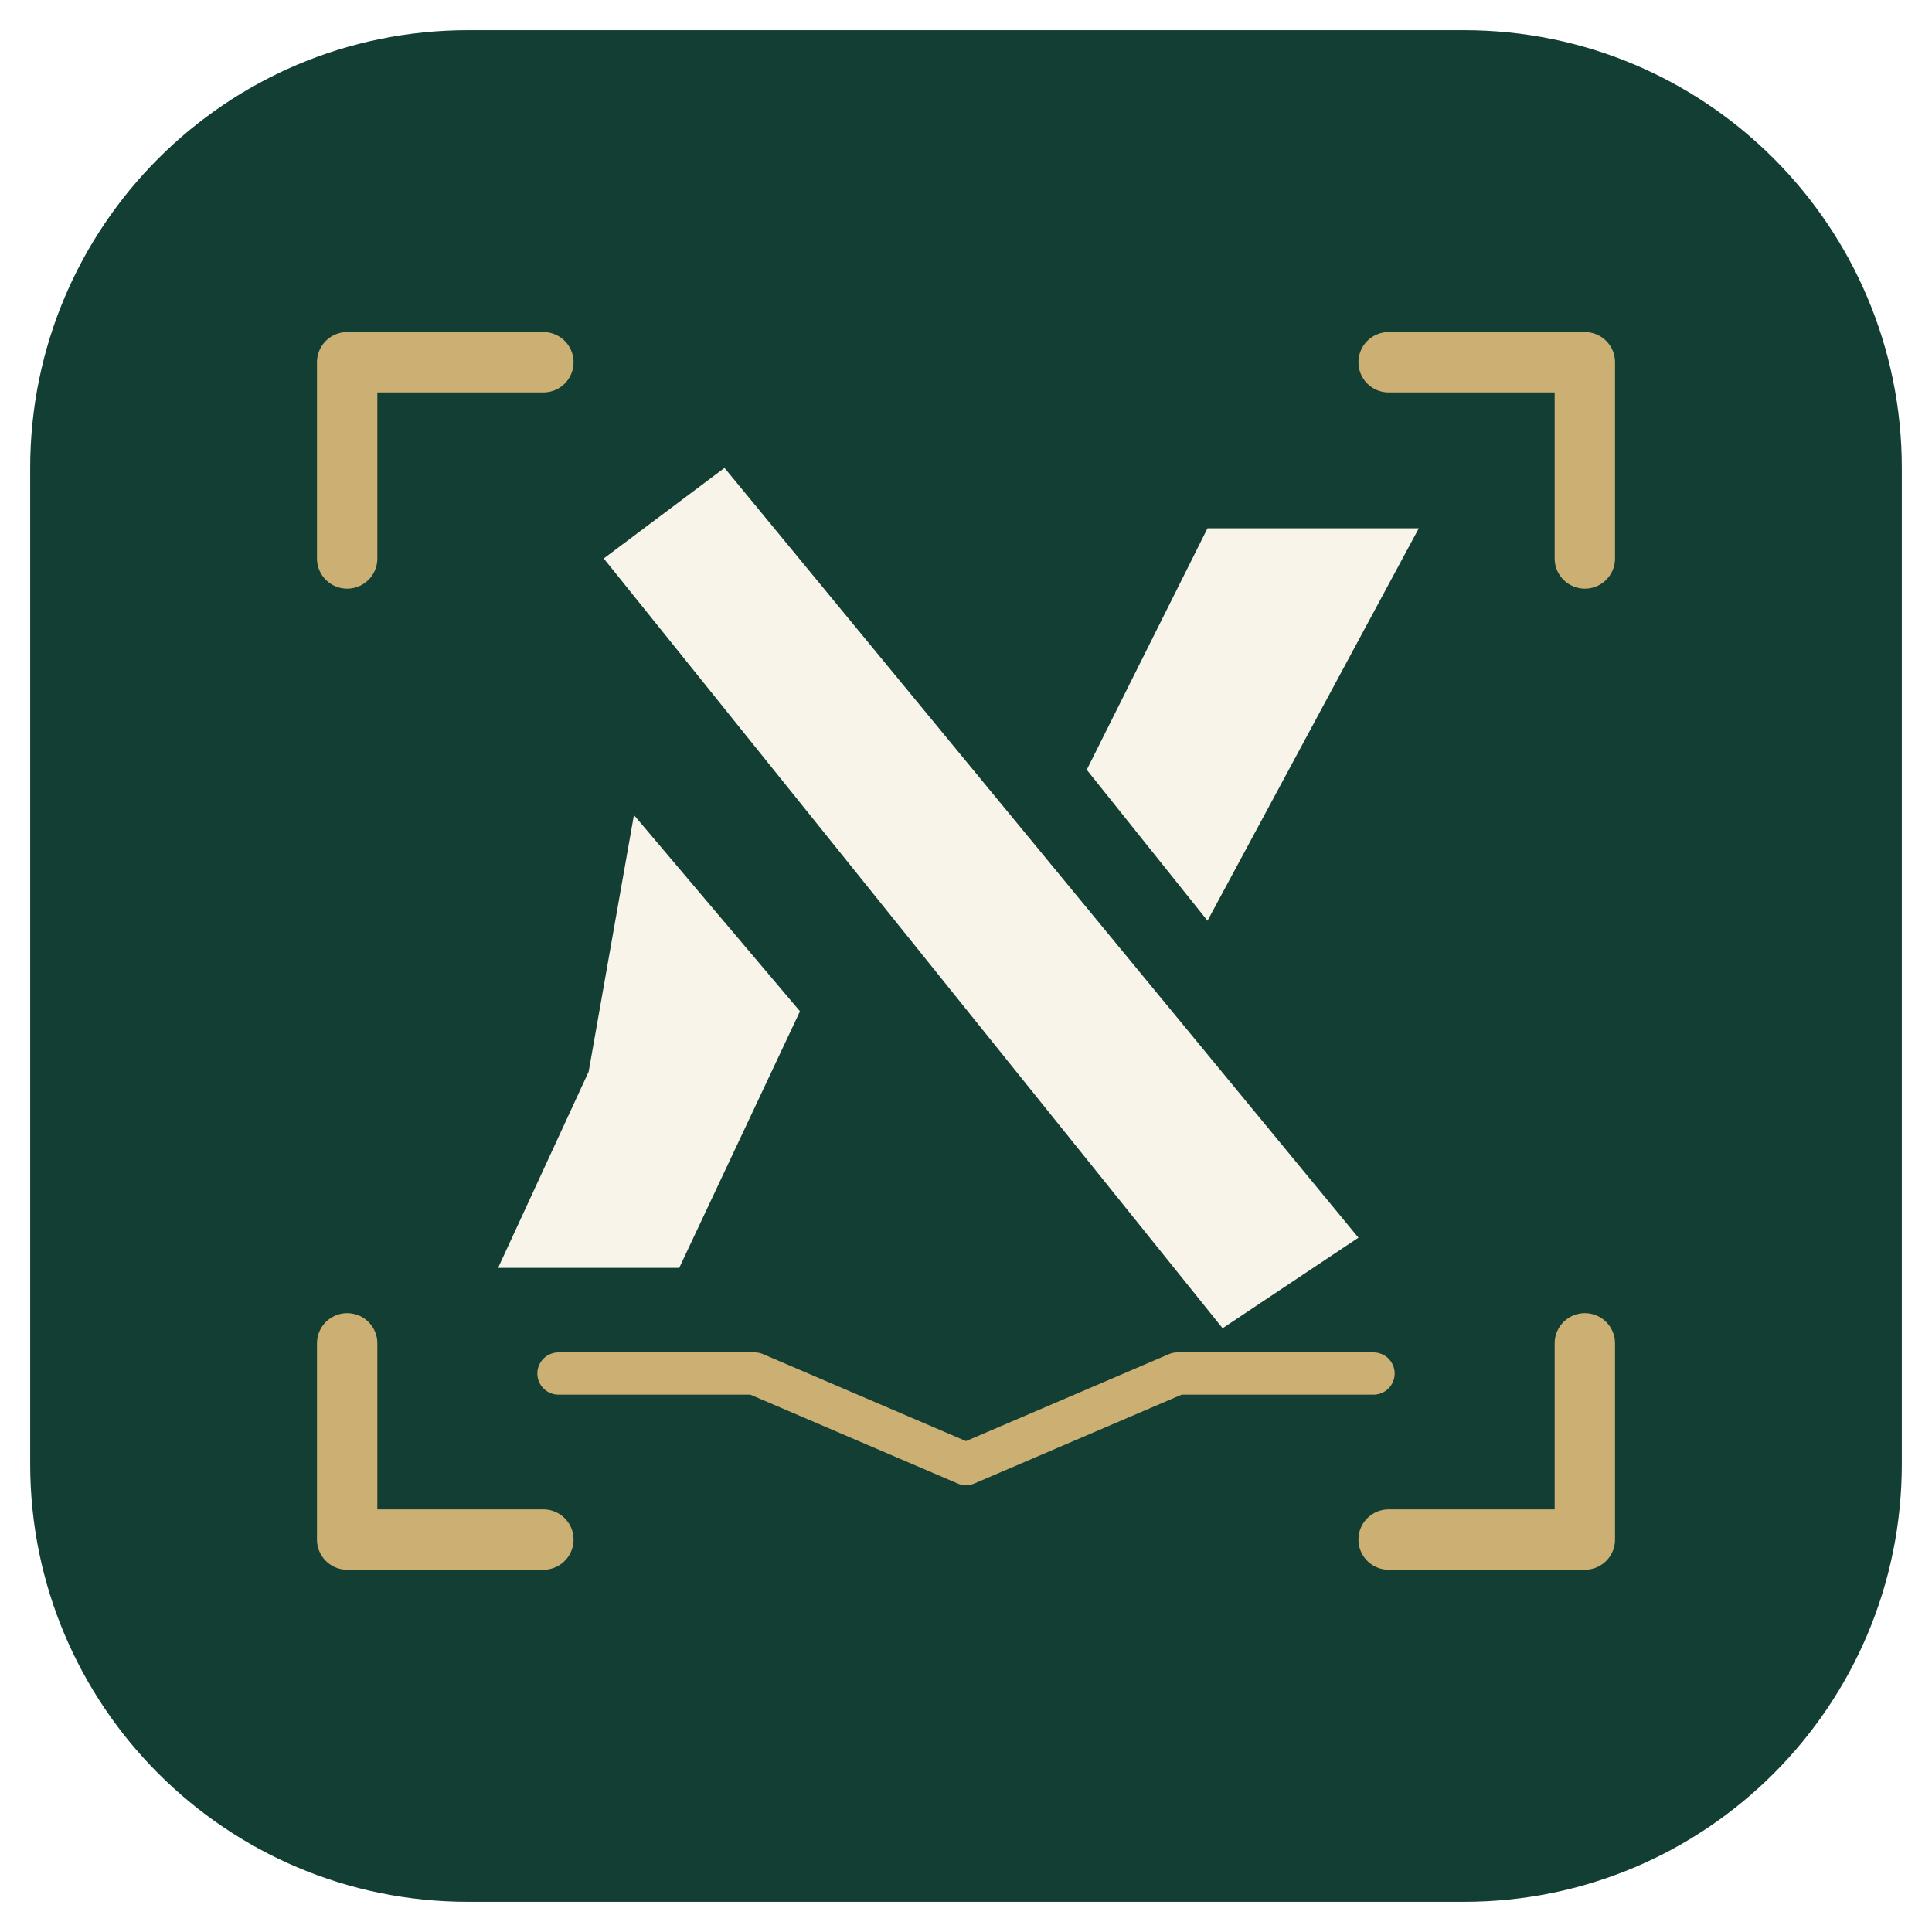
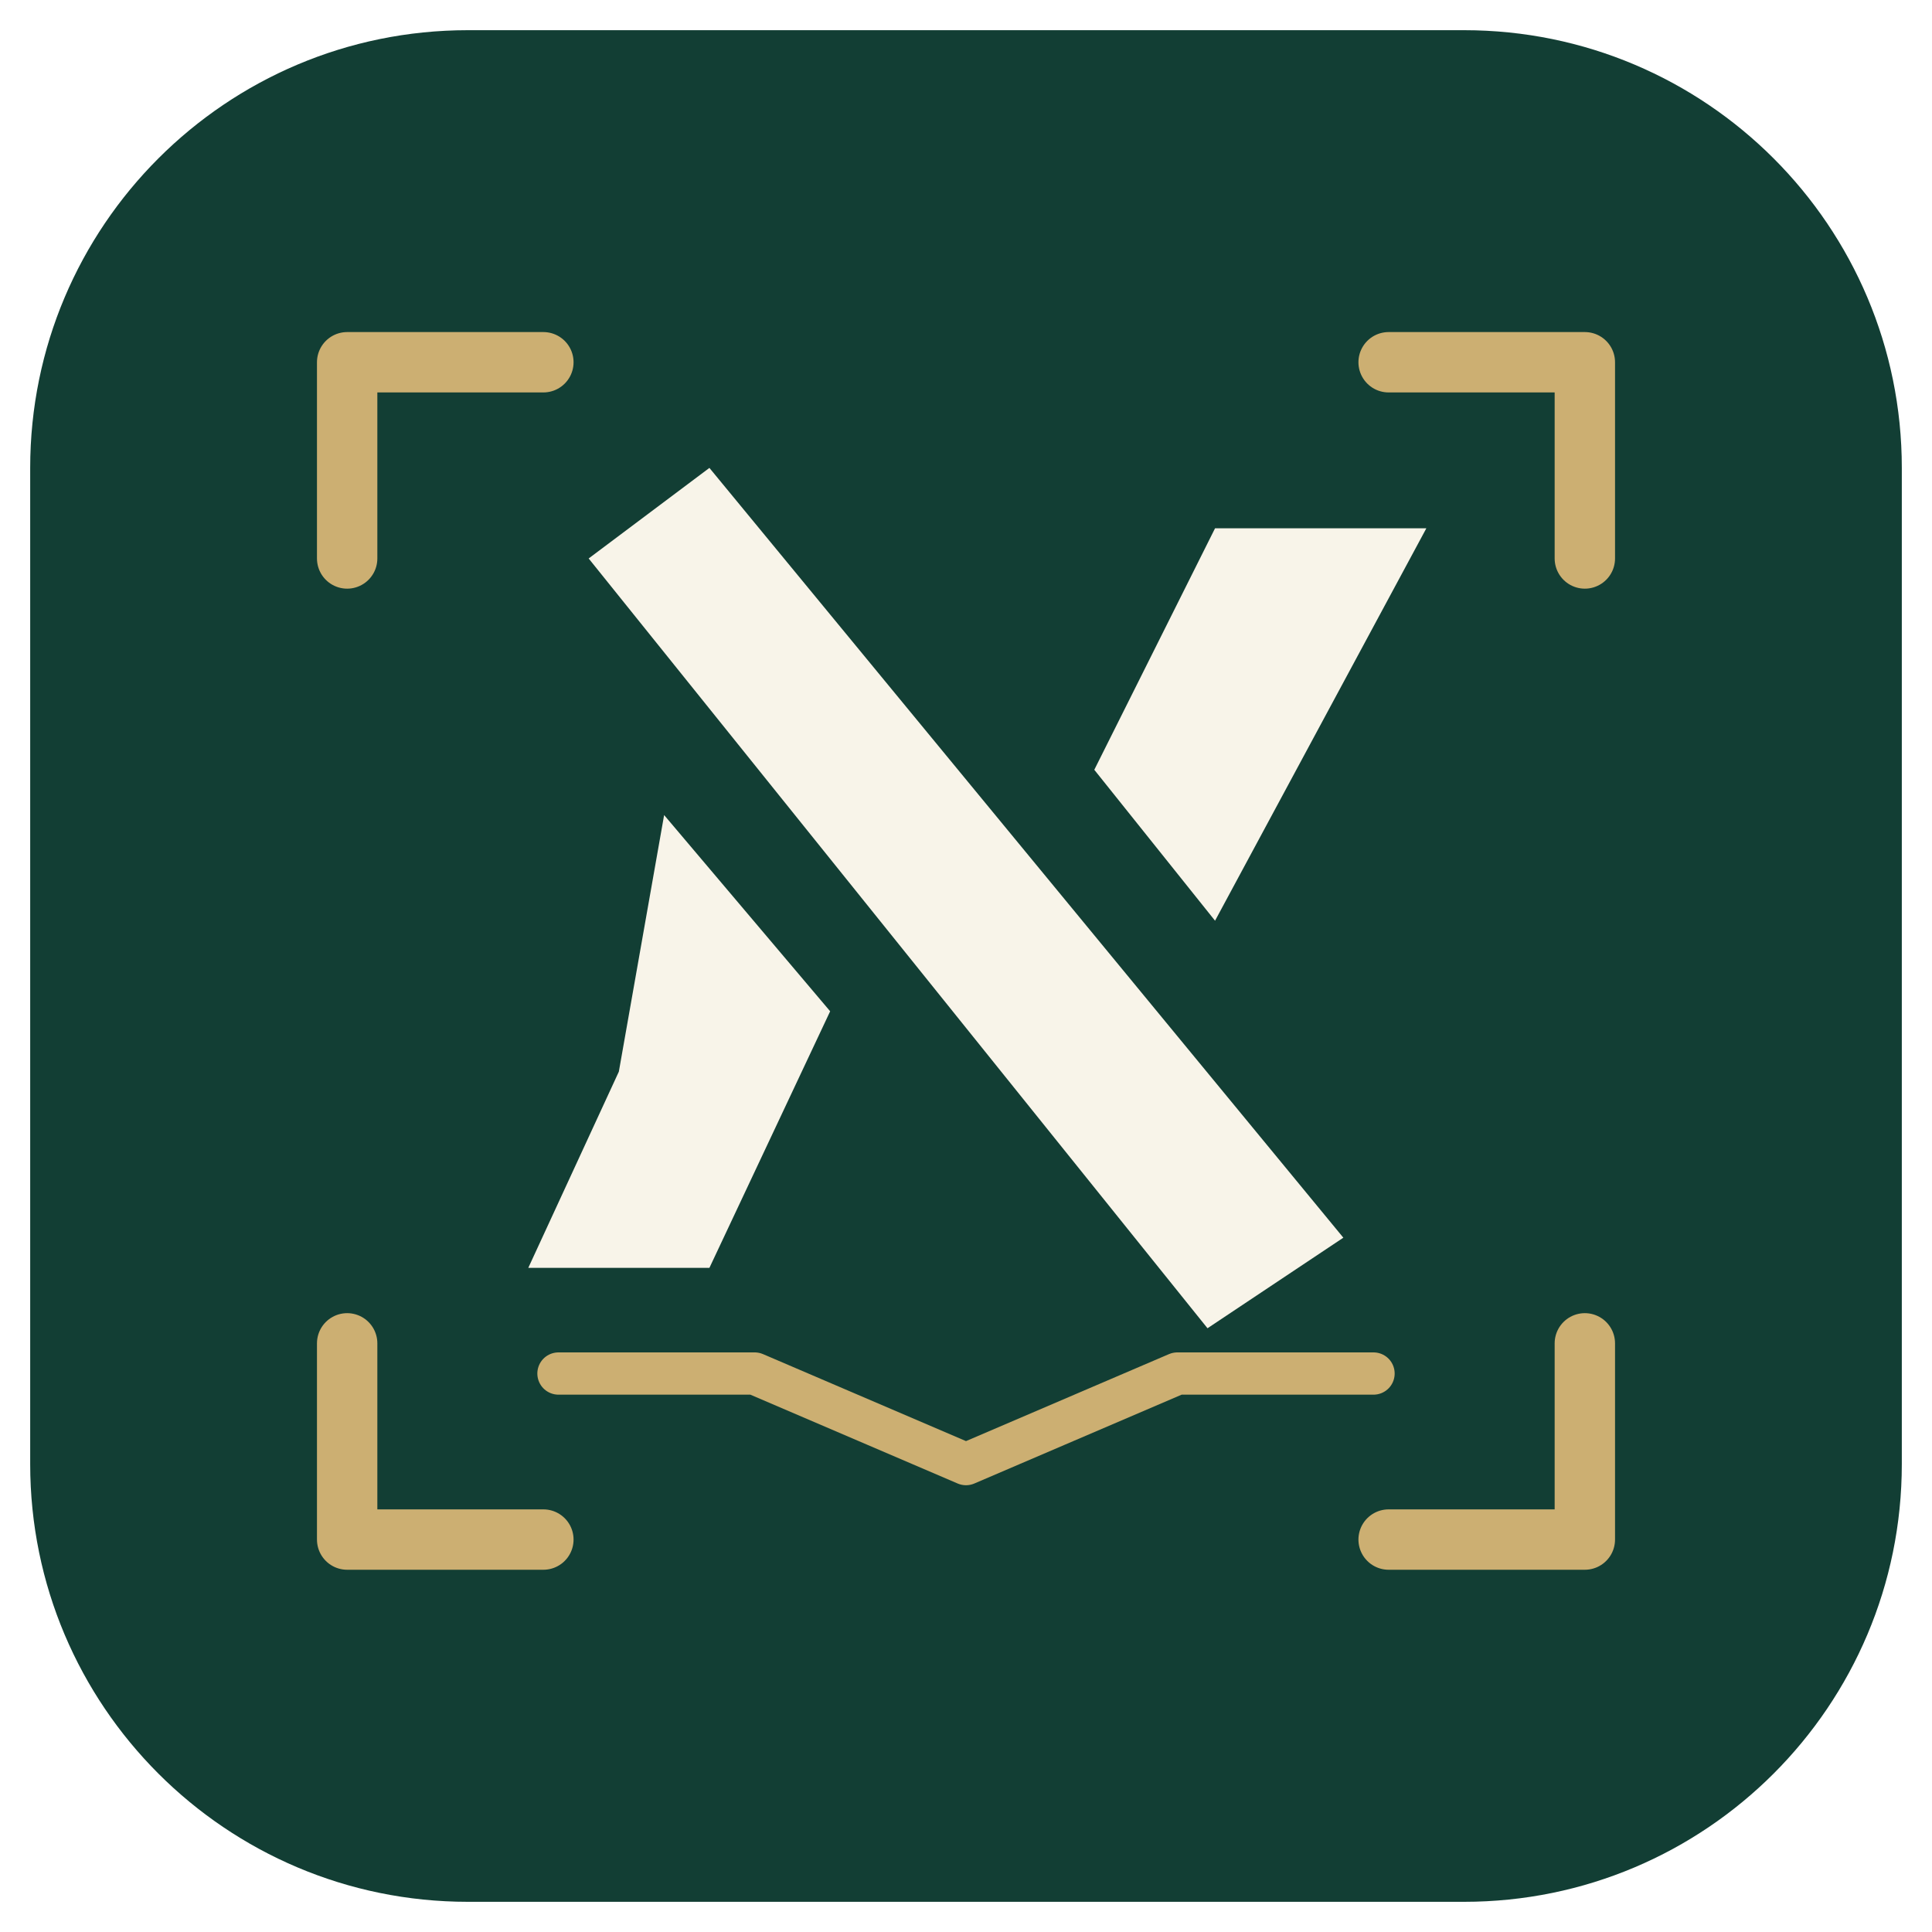
<svg xmlns="http://www.w3.org/2000/svg" viewBox="0 0 128 128">
  <rect x="2" y="2" width="124" height="124" rx="29" fill="#123e34" />
  <g fill="none" stroke="#ccaf72" stroke-width="4" stroke-linecap="round" stroke-linejoin="round">
    <path d="M23 37V24H36 M92 24h13v13 M23 89v13h13 M92 102h13V89" />
  </g>
-   <g fill="#f8f4e9">
+   <g fill="#f8f4e9" transform="translate(-1 0)">
    <path d="M40 37l8-6 42 51-9 6z" />
-     <path d="M42 54l11 13-8 17H33l6-13z" />
-     <path d="M80 35h14L80 61l-8-10z" />
+     <path d="M42 54l11 13-8 17H33l6-13z" transform="translate(3 0)" />
+     <path d="M80 35h14L80 61l-8-10z" transform="translate(1.5 0)" />
  </g>
  <path d="M37 91h13l14 6 14-6h13" fill="none" stroke="#ccaf72" stroke-width="2.8" stroke-linecap="round" stroke-linejoin="round" />
</svg>
